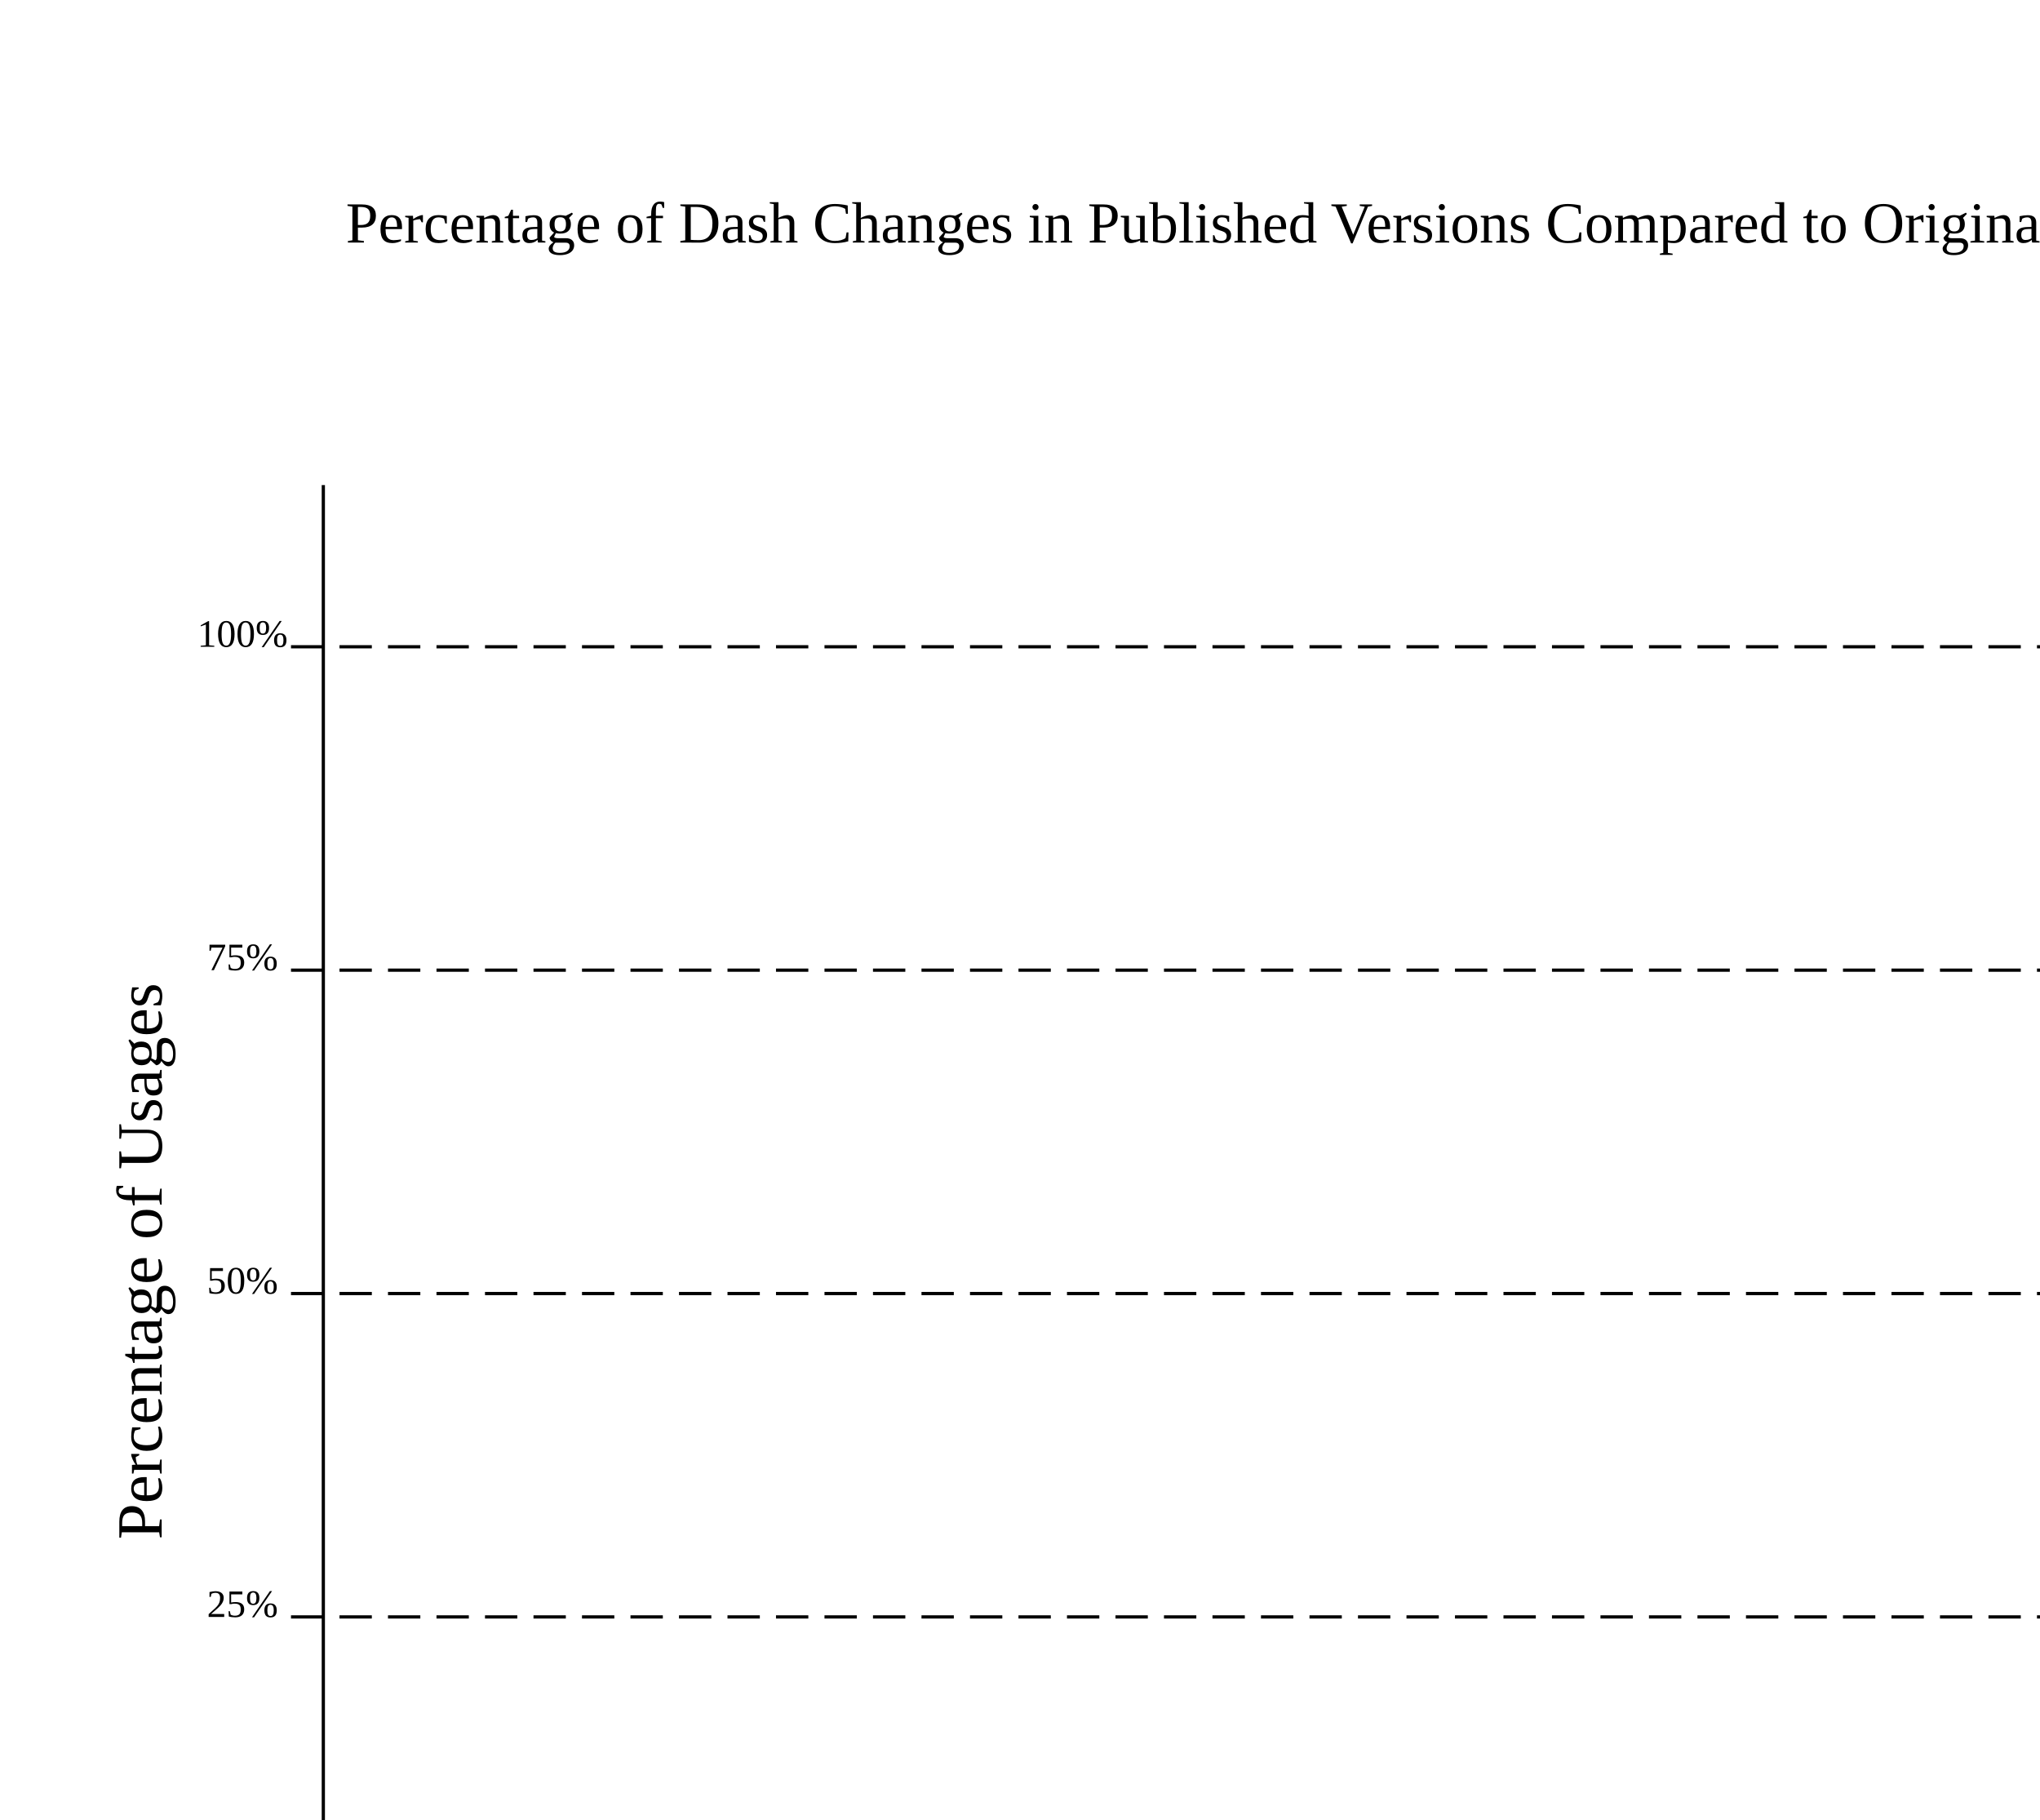
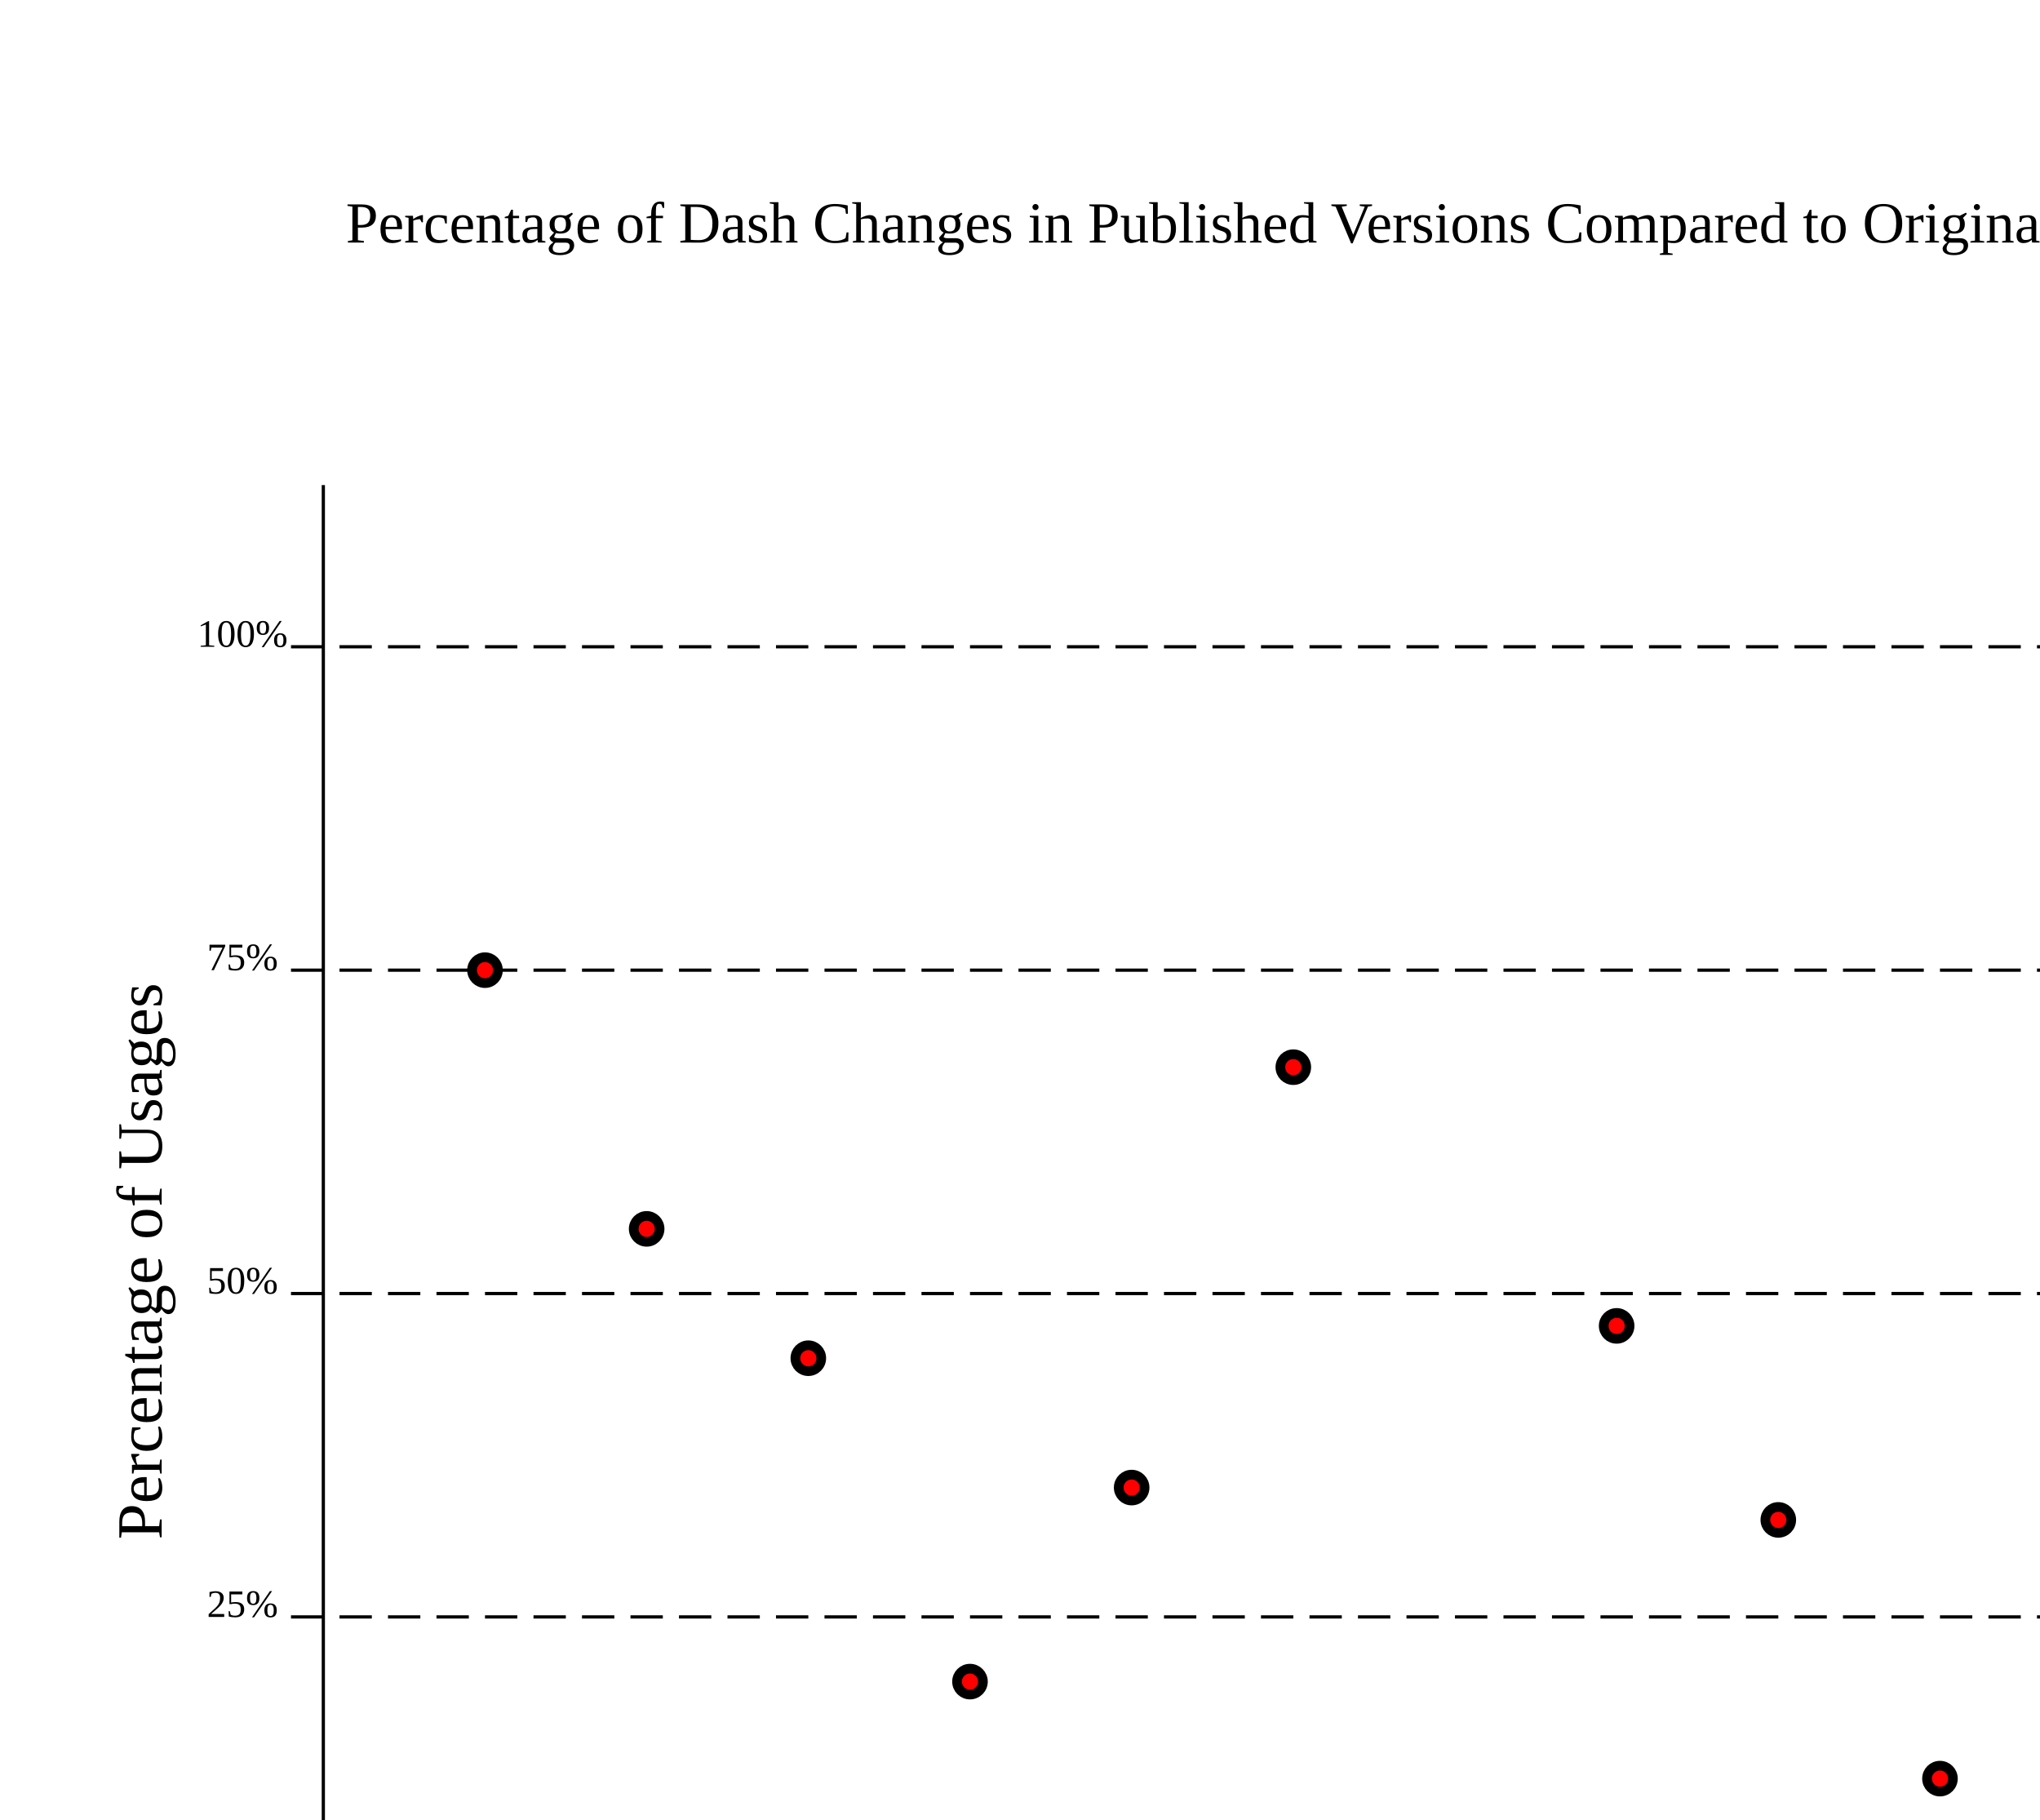
<svg xmlns="http://www.w3.org/2000/svg" width="100%" height="100%">
  <g transform="translate(100, 600)">
    <g id="baseStuff">
      <text x="275" y="-525" text-anchor="middle" font-size="18px">Percentage of Dash Changes in Published Versions Compared to Originals</text>
      <line x1="0" x2="0" y1="0" y2="-450" stroke="black" stroke-width="1" />
      <line x1="-1" x2="550" y1="0" y2="0" stroke="black" stroke-width="1" />
      <text x="-25" y="-100" text-anchor="middle">25%</text>
      <line x1="-10" x2="550" y1="-100" y2="-100" style="stroke: black; fill:none; stroke-width: 1px; stroke-dasharray: 10 5" />
      <text x="-25" y="-200" text-anchor="middle">50%</text>
      <line x1="-10" x2="550" y1="-200" y2="-200" style="stroke: black; fill:none; stroke-width: 1px; stroke-dasharray: 10 5" />
      <text x="-25" y="-300" text-anchor="middle">75%</text>
      <line x1="-10" x2="550" y1="-300" y2="-300" style="stroke: black; fill:none; stroke-width: 1px; stroke-dasharray: 10 5" />
      <text x="-25" y="-400" text-anchor="middle">100%</text>
      <line x1="-10" x2="550" y1="-400" y2="-400" style="stroke: black; fill:none; stroke-width: 1px; stroke-dasharray: 10 5" />
      <text x="210" y="-50" transform="rotate(-90)" text-anchor="middle" font-size="20px">Percentage of Usages</text>
      <text x="50" y="25" text-anchor="middle" font-size="10px">Poem 1</text>
      <line x1="50" x2="50" y1="10" y2="-10" stroke="black" stroke-width="1" />
      <text x="100" y="25" text-anchor="middle" font-size="10px">Poem 2</text>
      <line x1="100" x2="100" y1="10" y2="-10" stroke="black" stroke-width="1" />
      <text x="150" y="25" text-anchor="middle" font-size="10px">Poem 3</text>
      <line x1="150" x2="150" y1="10" y2="-10" stroke="black" stroke-width="1" />
      <text x="200" y="25" text-anchor="middle" font-size="10px">Poem 4</text>
      <line x1="200" x2="200" y1="10" y2="-10" stroke="black" stroke-width="1" />
      <text x="250" y="25" text-anchor="middle" font-size="10px">Poem 5</text>
      <line x1="250" x2="250" y1="10" y2="-10" stroke="black" stroke-width="1" />
      <text x="300" y="25" text-anchor="middle" font-size="10px">Poem 6</text>
      <line x1="300" x2="300" y1="10" y2="-10" stroke="black" stroke-width="1" />
      <text x="350" y="25" text-anchor="middle" font-size="10px">Poem 7</text>
      <line x1="350" x2="350" y1="10" y2="-10" stroke="black" stroke-width="1" />
      <text x="400" y="25" text-anchor="middle" font-size="10px">Poem 8</text>
      <line x1="400" x2="400" y1="10" y2="-10" stroke="black" stroke-width="1" />
      <text x="450" y="25" text-anchor="middle" font-size="10px">Poem 9</text>
      <line x1="450" x2="450" y1="10" y2="-10" stroke="black" stroke-width="1" />
      <text x="500" y="25" text-anchor="middle" font-size="10px">Poem 10</text>
      <line x1="500" x2="500" y1="10" y2="-10" stroke="black" stroke-width="1" />
      <text x="550" y="25" text-anchor="middle" font-size="10px">Poem 11</text>
      <line x1="550" x2="550" y1="10" y2="-10" stroke="black" stroke-width="1" />
    </g>
-     <g id="dots" />
+     <g id="dots">
+       <circle cx="50" cy="-300" r="4" stroke="black" stroke-width="3" fill="red" />
+       <circle cx="100" cy="-220" r="4" stroke="black" stroke-width="3" fill="red" />
+       <circle cx="150" cy="-180" r="4" stroke="black" stroke-width="3" fill="red" />
+       <circle cx="200" cy="-80" r="4" stroke="black" stroke-width="3" fill="red" />
+       <circle cx="250" cy="-140" r="4" stroke="black" stroke-width="3" fill="red" />
+       <circle cx="300" cy="-270" r="4" stroke="black" stroke-width="3" fill="red" />
+       <circle cx="350" cy="-30" r="4" stroke="black" stroke-width="3" fill="red" />
+       <circle cx="400" cy="-190" r="4" stroke="black" stroke-width="3" fill="red" />
+       <circle cx="450" cy="-130" r="4" stroke="black" stroke-width="3" fill="red" />
+       <circle cx="500" cy="-50" r="4" stroke="black" stroke-width="3" fill="red" />
+       <circle cx="550" cy="-190" r="4" stroke="black" stroke-width="3" fill="red" />
+     </g>
  </g>
</svg>
